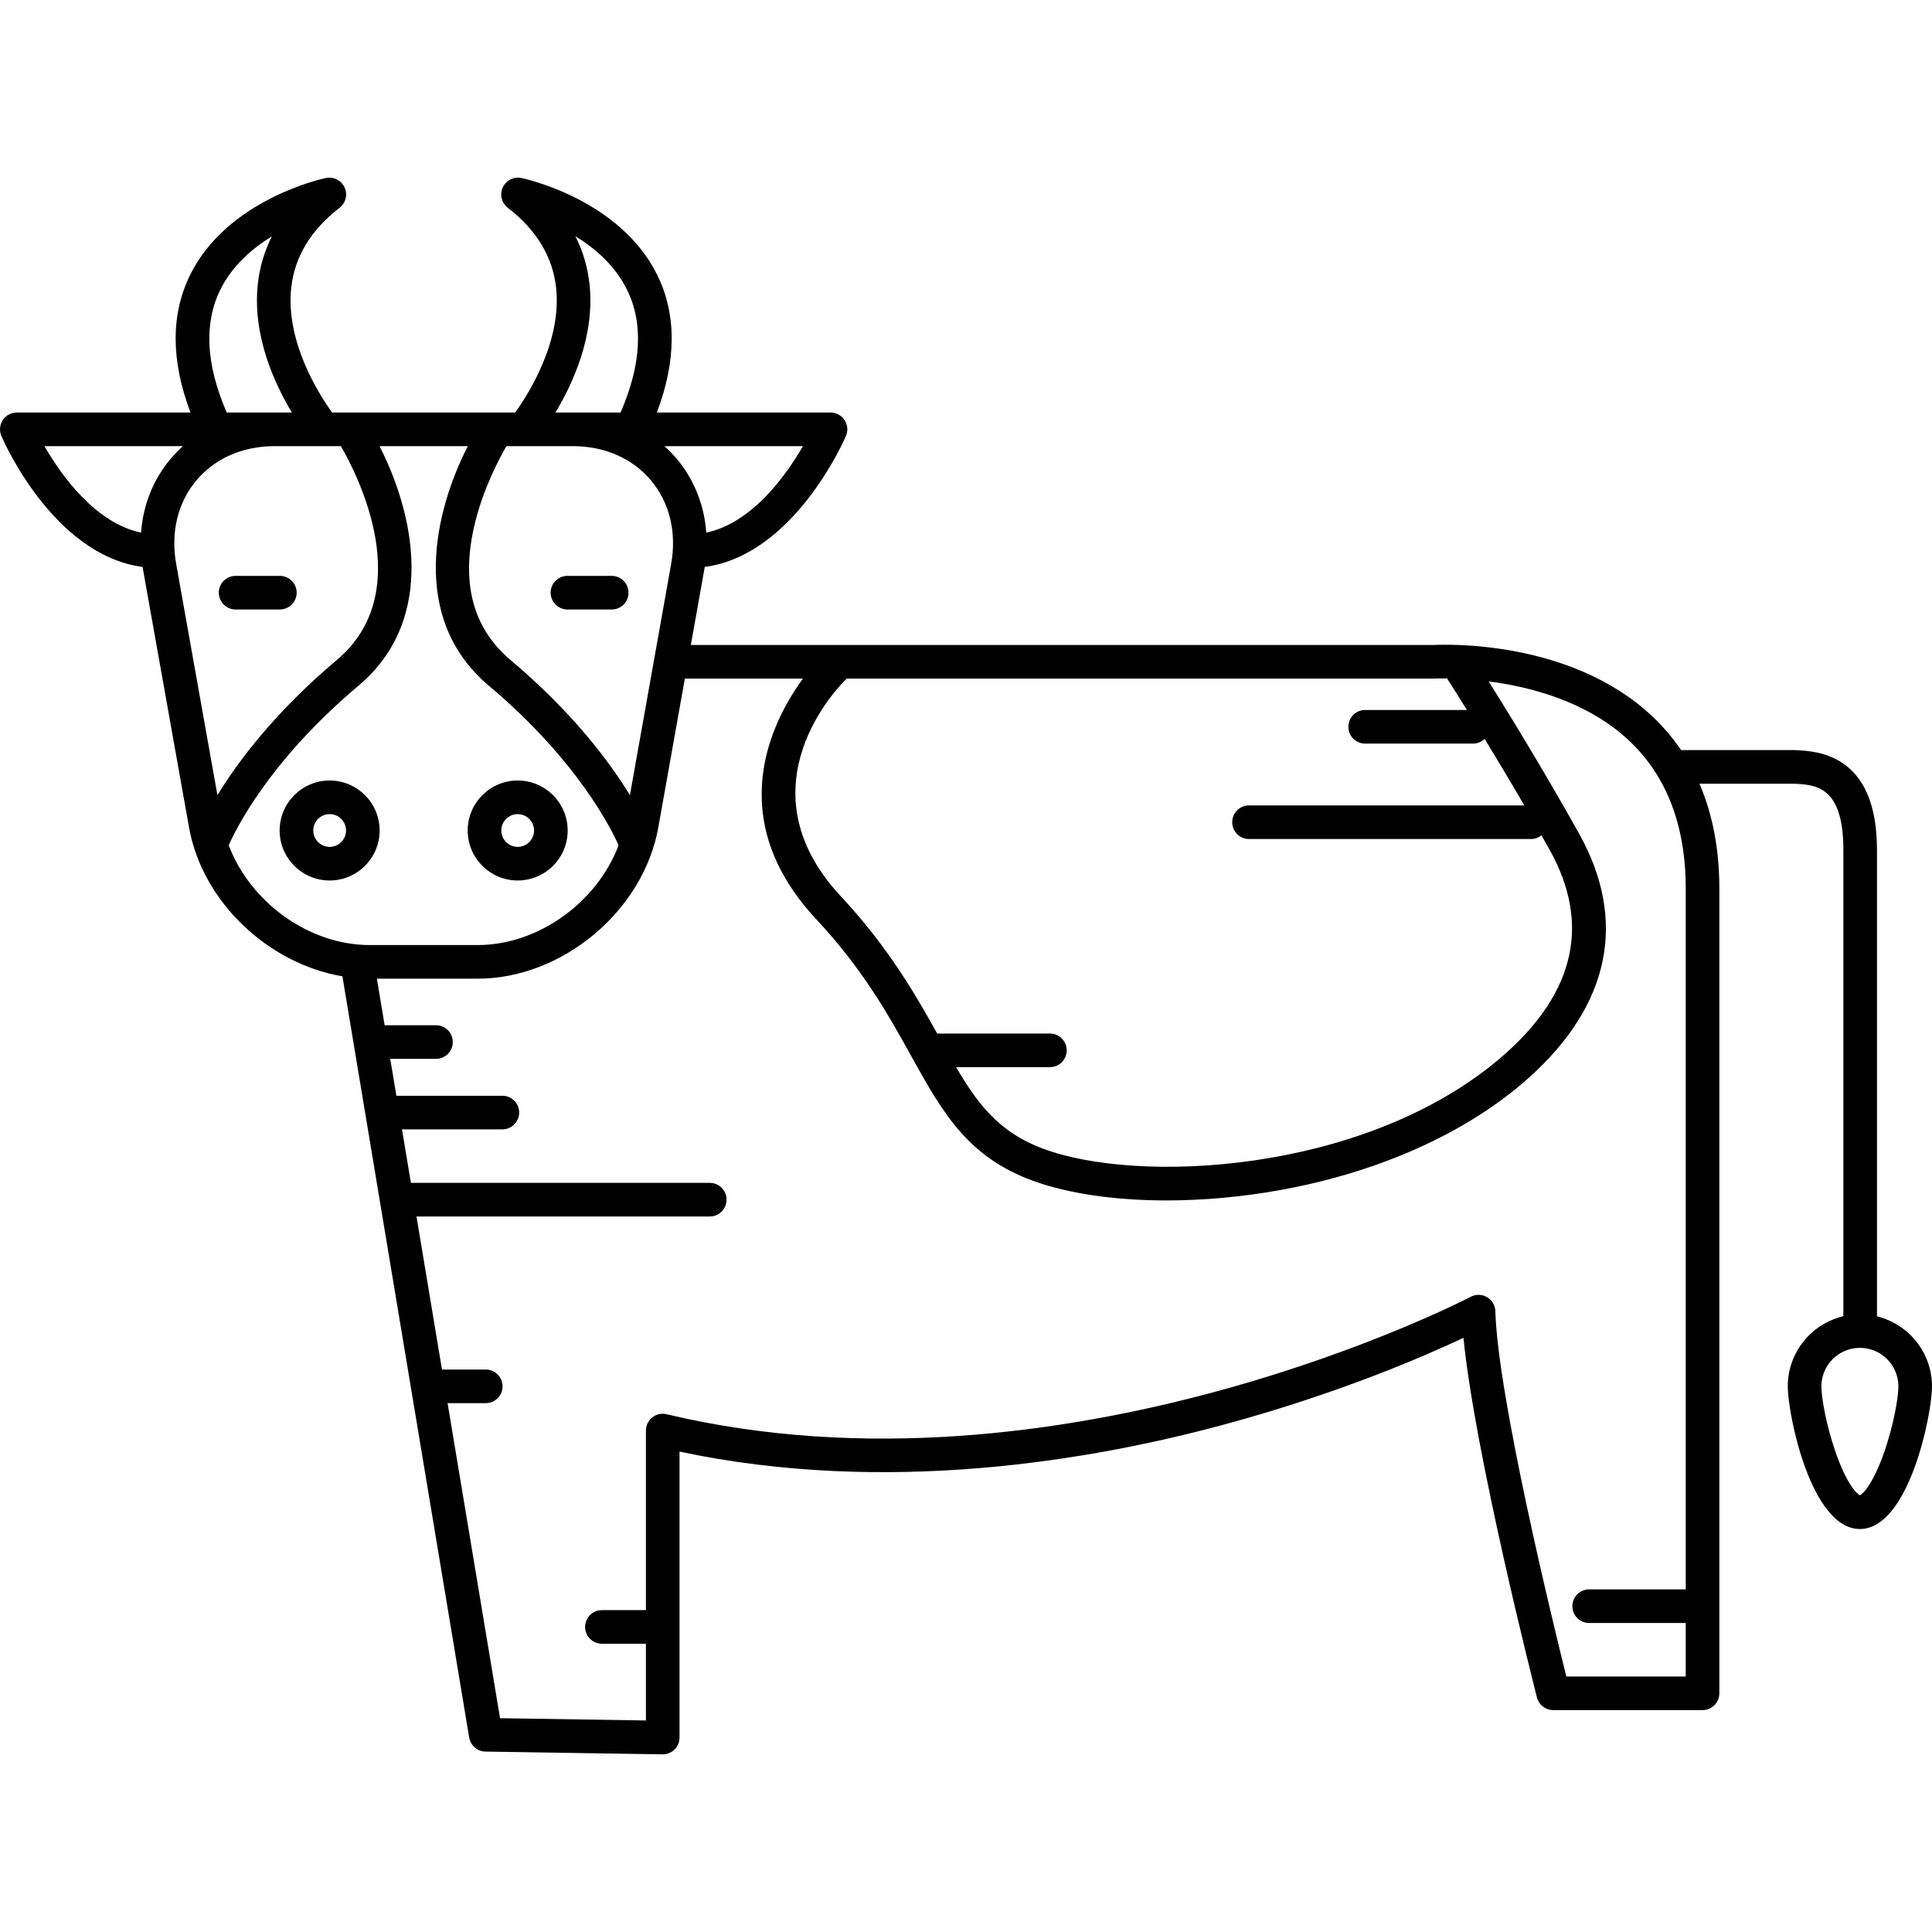
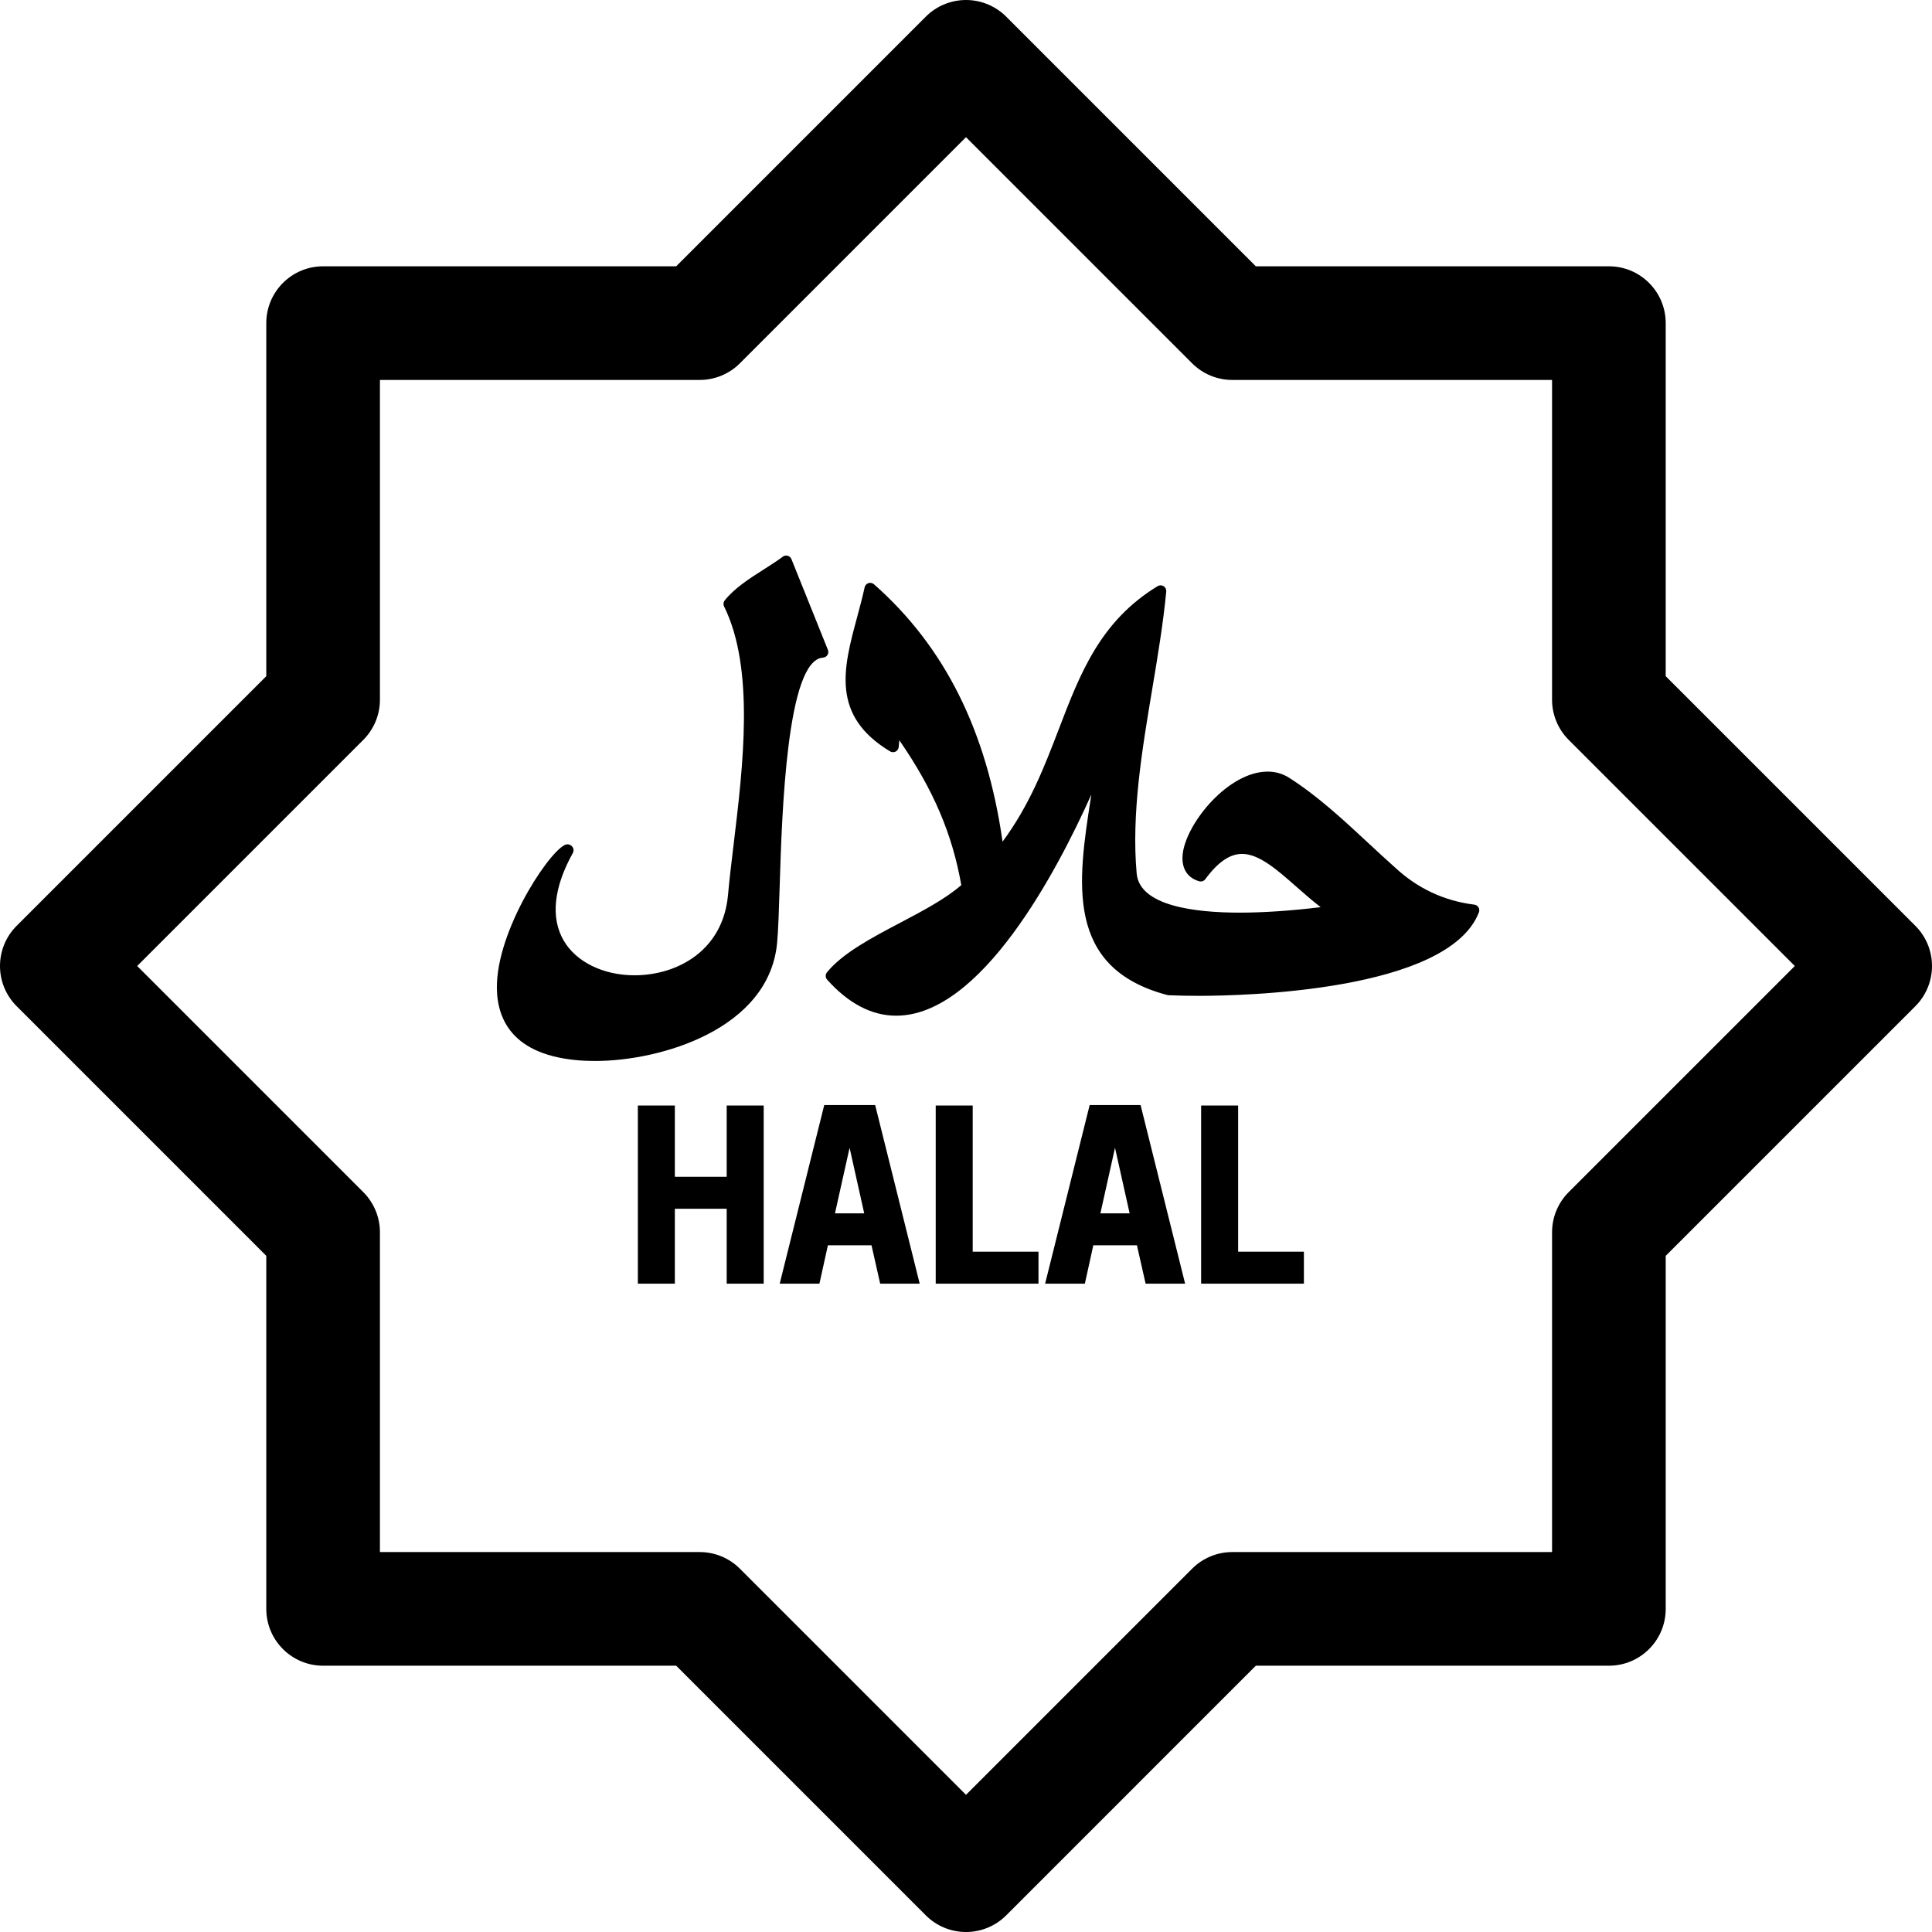
- <svg xmlns="http://www.w3.org/2000/svg" version="1.1" id="Capa_1" x="0px" y="0px" viewBox="0 0 488.542 488.542" style="enable-background:new 0 0 488.542 488.542;" xml:space="preserve">
+ <svg xmlns="http://www.w3.org/2000/svg" version="1.1" id="Capa_1" x="0px" y="0px" viewBox="0 0 340 340" style="enable-background:new 0 0 340 340;" xml:space="preserve">
  <g>
-     <path d="M59.58,154.119h11.189c2.347,0,4.25-1.902,4.25-4.25c0-2.348-1.903-4.25-4.25-4.25H59.58c-2.347,0-4.25,1.902-4.25,4.25   C55.33,152.217,57.233,154.119,59.58,154.119z" />
-     <path d="M154.683,145.619h-11.189c-2.347,0-4.25,1.902-4.25,4.25c0,2.348,1.903,4.25,4.25,4.25h11.189   c2.347,0,4.25-1.902,4.25-4.25C158.933,147.522,157.03,145.619,154.683,145.619z" />
-     <path d="M130.907,222.649c6.97,0,12.641-5.671,12.641-12.642c0-6.971-5.671-12.642-12.641-12.642   c-6.971,0-12.642,5.671-12.642,12.642C118.266,216.978,123.937,222.649,130.907,222.649z M130.907,205.865   c2.283,0,4.141,1.858,4.141,4.142c0,2.283-1.858,4.142-4.141,4.142c-2.284,0-4.142-1.858-4.142-4.142   C126.766,207.724,128.624,205.865,130.907,205.865z" />
-     <path d="M83.356,197.365c-6.971,0-12.642,5.671-12.642,12.642c0,6.971,5.671,12.642,12.642,12.642   c6.97,0,12.641-5.671,12.641-12.642C95.997,203.036,90.326,197.365,83.356,197.365z M83.356,214.149   c-2.284,0-4.142-1.858-4.142-4.142c0-2.283,1.858-4.142,4.142-4.142c2.283,0,4.141,1.858,4.141,4.142   C87.497,212.29,85.639,214.149,83.356,214.149z" />
-     <path d="M474.629,332.866V214.902c0-24.359-15.152-24.988-20.856-25.225c-0.059-0.003-0.118-0.004-0.176-0.004h-28.503   c-2.102-3.101-4.54-5.963-7.32-8.576c-20.652-19.414-52.483-18.14-55.204-17.996H174.693l3.388-18.991   c0.045-0.251,0.075-0.5,0.115-0.75c22.521-2.996,35.168-31.827,35.723-33.12c0.564-1.313,0.43-2.821-0.356-4.015   c-0.787-1.193-2.12-1.911-3.549-1.911h-43.917c4.973-13.152,5.009-24.846,0.076-34.826c-9.4-19.017-33.287-24.26-34.299-24.474   c-1.938-0.415-3.904,0.575-4.736,2.375c-0.832,1.799-0.31,3.934,1.259,5.146c7.222,5.58,11.33,12.341,12.21,20.094   c1.557,13.713-7.114,27.215-10.329,31.685H83.981c-3.215-4.449-11.871-17.883-10.328-31.646c0.871-7.77,4.981-14.543,12.215-20.133   c1.568-1.212,2.091-3.348,1.259-5.146c-0.832-1.799-2.796-2.787-4.736-2.375c-1.012,0.214-24.899,5.457-34.299,24.474   c-4.933,9.98-4.897,21.674,0.076,34.826H4.25c-1.428,0-2.761,0.718-3.548,1.91s-0.921,2.7-0.359,4.014   c0.554,1.293,13.188,30.149,35.725,33.125c0.04,0.249,0.07,0.497,0.114,0.747l11.615,65.109   c3.357,18.813,20.023,34.486,38.789,37.658l32.058,192.492c0.337,2.024,2.074,3.52,4.126,3.551l44.745,0.699   c0.022,0.001,0.044,0.001,0.066,0.001c1.115,0,2.186-0.439,2.982-1.222c0.812-0.799,1.268-1.89,1.268-3.028v-72.307   c52.211,11.091,103.914,2.392,138.566-7.07c28.491-7.781,49.911-17.096,59.67-21.701c2.838,28.991,17.883,88.231,18.573,90.939   c0.48,1.883,2.175,3.2,4.118,3.2h37.761c2.347,0,4.25-1.902,4.25-4.25V224.692c0-9.94-1.697-18.795-5.037-26.518h23.775   c5.647,0.234,12.621,0.607,12.621,16.729v117.927c-8.045,1.897-14.057,9.118-14.057,17.733c0,7.139,5.865,36.074,18.235,36.074   s18.235-28.936,18.235-36.074C488.542,341.999,482.601,334.815,474.629,332.866z M362.69,171.602c0.085,0,0.174-0.003,0.258-0.008   c0.057-0.003,1.14-0.06,2.977-0.042c1.074,1.69,2.811,4.441,5.009,7.982h-25.727c-2.347,0-4.25,1.902-4.25,4.25   c0,2.348,1.903,4.25,4.25,4.25h27.272c1.146,0,2.182-0.458,2.946-1.196c3.022,4.962,6.463,10.706,10.019,16.821h-69.607   c-2.347,0-4.25,1.902-4.25,4.25c0,2.348,1.903,4.25,4.25,4.25h71.326c0.997,0,1.901-0.357,2.626-0.932   c0.686,1.211,1.372,2.427,2.056,3.65c10.278,18.393,6.574,35.686-11.01,51.399c-32.644,29.172-88.577,33.291-114.76,24.99   c-12.487-3.96-18.239-11.06-24.308-21.418h23.722c2.347,0,4.25-1.902,4.25-4.25c0-2.348-1.903-4.25-4.25-4.25h-28.51   c-5.467-9.831-12.354-21.835-24.325-34.662c-26.061-27.924,0.054-53.733,1.23-54.866c0.071-0.068,0.122-0.148,0.188-0.22H362.69z    M159.285,201.074c-5.108-8.356-14.423-20.903-30.186-34.177c-9.63-8.109-12.65-19.785-8.978-34.703   c2.135-8.672,6.01-16.044,7.937-19.38h16.738c8.098,0,15.142,3.087,19.835,8.691c4.704,5.617,6.508,13.115,5.082,21.112   L159.285,201.074z M178.594,134.683c-0.508-6.951-3.038-13.369-7.446-18.634c-0.974-1.163-2.027-2.235-3.137-3.234h35.027   C198.753,120.231,190.18,132.246,178.594,134.683z M140.457,104.315c4.412-7.332,10.059-19.586,8.6-32.593   c-0.477-4.258-1.672-8.265-3.571-12.003c5.015,3.077,10.061,7.458,13.065,13.536c4.192,8.48,3.644,18.92-1.621,31.06H140.457z    M57.333,104.315c-5.257-12.12-5.812-22.547-1.642-31.02c2.985-6.065,8.039-10.451,13.067-13.539   c-1.889,3.728-3.077,7.722-3.553,11.966c-1.458,13.007,4.188,25.261,8.6,32.593H57.333z M11.232,112.815h35.02   c-1.11,0.999-2.163,2.071-3.137,3.234c-4.409,5.266-6.938,11.685-7.446,18.638C24.11,132.256,15.526,120.233,11.232,112.815z    M44.551,142.618c-1.427-7.997,0.378-15.495,5.082-21.112c4.693-5.604,11.738-8.691,19.835-8.691h16.739   c4.448,7.711,19.258,36.988-1.043,54.083c-15.762,13.273-25.077,25.82-30.185,34.176L44.551,142.618z M57.84,213.757   c1.427-3.31,9.771-20.966,32.799-40.357c20.271-17.07,13.736-44.173,5.328-60.585h22.33c-8.408,16.412-14.943,43.515,5.328,60.585   c22.892,19.276,31.354,37.049,32.797,40.361c-5.425,14.352-20.235,25.214-35.641,25.214H93.482   C78.075,238.975,63.264,228.111,57.84,213.757z M396.074,423.933c-3.512-14.114-17.353-70.949-17.948-92.369   c-0.041-1.468-0.836-2.81-2.104-3.551c-1.267-0.741-2.827-0.775-4.126-0.091c-1.021,0.538-103.247,53.527-203.331,29.694   c-1.264-0.3-2.598-0.007-3.619,0.8c-1.021,0.806-1.616,2.034-1.616,3.335v45.398h-11.125c-2.347,0-4.25,1.902-4.25,4.25   c0,2.348,1.903,4.25,4.25,4.25h11.125v19.404l-36.885-0.576l-13.267-79.665h9.657c2.347,0,4.25-1.902,4.25-4.25   c0-2.348-1.903-4.25-4.25-4.25h-11.073l-6.445-38.701h74.16c2.347,0,4.25-1.902,4.25-4.25c0-2.348-1.903-4.25-4.25-4.25h-75.575   l-2.253-13.527h25.382c2.347,0,4.25-1.902,4.25-4.25c0-2.348-1.903-4.25-4.25-4.25h-26.798l-1.554-9.332h11.569   c2.347,0,4.25-1.902,4.25-4.25c0-2.348-1.903-4.25-4.25-4.25H97.264l-1.961-11.777h25.479c21.427,0,41.921-17.161,45.685-38.255   l6.71-37.618h29.855c-7.964,10.908-20.384,35.394,3.409,60.885c11.837,12.683,18.241,24.22,23.891,34.399   c8.267,14.893,14.796,26.656,33.175,32.483c8.754,2.776,19.673,4.183,31.46,4.183c9.158,0,18.84-0.849,28.438-2.563   c25.261-4.511,47.669-14.588,63.097-28.374c20.659-18.461,25.073-39.86,12.766-61.884c-8.605-15.4-17.578-30.04-22.823-38.43   c10.487,1.354,24.973,5.064,35.543,15.021c9.478,8.929,14.284,21.502,14.284,37.368v177.214h-24.42c-2.347,0-4.25,1.902-4.25,4.25   c0,2.348,1.903,4.25,4.25,4.25h24.42v13.527H396.074z M476.521,367.017c-2.805,8.121-5.385,10.724-6.214,11.095   c-0.829-0.371-3.409-2.974-6.214-11.095c-2.205-6.383-3.521-13.379-3.521-16.454c0-5.368,4.367-9.735,9.735-9.735   c5.368,0,9.735,4.367,9.735,9.735C480.042,353.638,478.725,360.634,476.521,367.017z" />
+     <path d="M337.072,162.929l-43.935-43.934V56.863c0-5.522-4.477-10-10-10h-62.133L177.072,2.929C175.197,1.054,172.653,0,170,0   s-5.196,1.054-7.071,2.929l-43.933,43.935H56.862c-5.522,0-10,4.478-10,10v62.132L2.929,162.929   c-3.905,3.905-3.905,10.237,0,14.143l43.933,43.934v62.132c0,5.522,4.478,10,10,10h62.135l43.933,43.935   c1.875,1.875,4.419,2.929,7.071,2.929s5.196-1.054,7.071-2.929l43.933-43.935h62.133c5.523,0,10-4.478,10-10v-62.132l43.935-43.934   c1.875-1.876,2.929-4.419,2.929-7.071S338.947,164.805,337.072,162.929z M276.066,209.791c-1.875,1.876-2.929,4.419-2.929,7.071   v56.274h-56.275c-2.652,0-5.196,1.054-7.071,2.929L170,315.858l-39.79-39.792c-1.875-1.875-4.419-2.929-7.071-2.929H66.862v-56.274   c0-2.652-1.054-5.195-2.929-7.071L24.142,170l39.791-39.791c1.875-1.876,2.929-4.419,2.929-7.071V66.863h56.277   c2.652,0,5.196-1.054,7.071-2.929L170,24.143l39.79,39.792c1.875,1.875,4.419,2.929,7.071,2.929h56.275v56.274   c0,2.652,1.054,5.195,2.929,7.071L315.858,170L276.066,209.791z" />
+     <path d="M144.83,115.734c0.322-0.019,0.613-0.192,0.785-0.464c0.172-0.271,0.203-0.609,0.082-0.907l-6.416-15.966   c-0.115-0.288-0.357-0.506-0.658-0.59c-0.301-0.085-0.619-0.024-0.869,0.162c-0.992,0.744-2.121,1.463-3.316,2.225   c-2.539,1.616-5.164,3.287-6.898,5.466c-0.242,0.304-0.287,0.72-0.113,1.067c5.41,10.93,3.344,28.062,1.684,41.83   c-0.385,3.197-0.748,6.217-0.994,8.947c-0.877,9.761-8.896,14.13-16.455,14.13c-5.471,0-10.238-2.325-12.439-6.069   c-2.355-4.005-1.807-9.348,1.586-15.449c0.193-0.346,0.164-0.773-0.076-1.089c-0.213-0.282-0.541-0.444-0.9-0.444   c-2.332,0-11.873,13.885-12.369,24.28c-0.268,5.618,1.93,12.555,13.918,13.699c1.063,0.102,2.186,0.153,3.338,0.153   c11.619,0,30.594-5.632,32.035-20.742c0.211-2.215,0.322-5.809,0.453-9.971C137.61,143.057,138.451,116.118,144.83,115.734z" />
+     <path d="M259.457,159.202c-5.316-0.663-10.004-2.857-13.955-6.54c-1.568-1.39-3.166-2.875-4.713-4.313   c-4.379-4.07-8.908-8.279-13.926-11.474c-1.131-0.72-2.398-1.085-3.771-1.085c-6.902,0-14.188,8.918-14.932,14.309   c-0.352,2.556,0.697,4.373,2.881,4.988c0.4,0.11,0.83-0.035,1.078-0.371c2.195-2.99,4.309-4.444,6.459-4.444   c3,0,6.166,2.788,9.52,5.741c1.393,1.225,2.816,2.479,4.322,3.634c-5.174,0.63-10.053,0.962-14.234,0.962   c-8,0-17.645-1.197-18.152-6.896c-0.936-10.48,0.932-21.635,2.734-32.423c0.951-5.683,1.934-11.56,2.473-17.19   c0.035-0.377-0.145-0.742-0.465-0.943c-0.322-0.2-0.729-0.201-1.053-0.006c-10.105,6.162-13.633,15.363-17.367,25.104   c-2.525,6.59-5.129,13.384-9.922,19.864c-2.777-19.503-10.195-34.338-22.631-45.299c-0.266-0.234-0.639-0.312-0.973-0.199   c-0.336,0.109-0.59,0.391-0.666,0.736c-0.393,1.793-0.873,3.582-1.34,5.311c-2.393,8.875-4.652,17.259,5.818,23.564   c0.293,0.178,0.658,0.191,0.967,0.037c0.307-0.155,0.512-0.457,0.545-0.8l0.113-1.2c5.996,8.689,9.311,16.466,10.906,25.492   c-2.779,2.43-6.852,4.576-10.795,6.653c-4.959,2.612-10.084,5.312-12.842,8.694c-0.311,0.381-0.297,0.932,0.031,1.299   c3.76,4.205,7.846,6.338,12.143,6.338c14.912,0,28.258-25.32,34.352-38.929c-0.029,0.189-0.059,0.378-0.088,0.565   c-2.289,14.732-4.656,29.965,13.467,34.732c0.068,0.019,0.139,0.029,0.211,0.032c1.641,0.07,3.445,0.106,5.365,0.106h0.002   c7.279,0,43.83-0.709,49.246-14.699c0.111-0.287,0.084-0.609-0.074-0.873C260.033,159.417,259.762,159.24,259.457,159.202z" />
+     <polygon points="127.887,207.094 118.762,207.094 118.762,194.554 112.252,194.554 112.252,225.903 118.762,225.903    118.762,212.721 127.887,212.721 127.887,225.903 134.397,225.903 134.397,194.554 127.887,194.554  " />
+     <path d="M145.053,194.474l-7.838,31.43h6.992l1.488-6.752h7.676l1.527,6.752h6.953l-7.836-31.43H145.053z M146.942,213.525   l2.572-11.535l2.572,11.535H146.942z" />
+     <polygon points="171.18,194.554 164.67,194.554 164.67,225.903 182.756,225.903 182.756,220.277 171.18,220.277  " />
+     <path d="M191.762,194.474l-7.838,31.43h6.994l1.486-6.752h7.678l1.527,6.752h6.953l-7.838-31.43H191.762z M193.651,213.525   l2.572-11.535l2.572,11.535H193.651z" />
+     <polygon points="217.891,194.554 211.379,194.554 211.379,225.903 229.465,225.903 229.465,220.277 217.891,220.277  " />
  </g>
  <g>
</g>
  <g>
</g>
  <g>
</g>
  <g>
</g>
  <g>
</g>
  <g>
</g>
  <g>
</g>
  <g>
</g>
  <g>
</g>
  <g>
</g>
  <g>
</g>
  <g>
</g>
  <g>
</g>
  <g>
</g>
  <g>
</g>
</svg>
